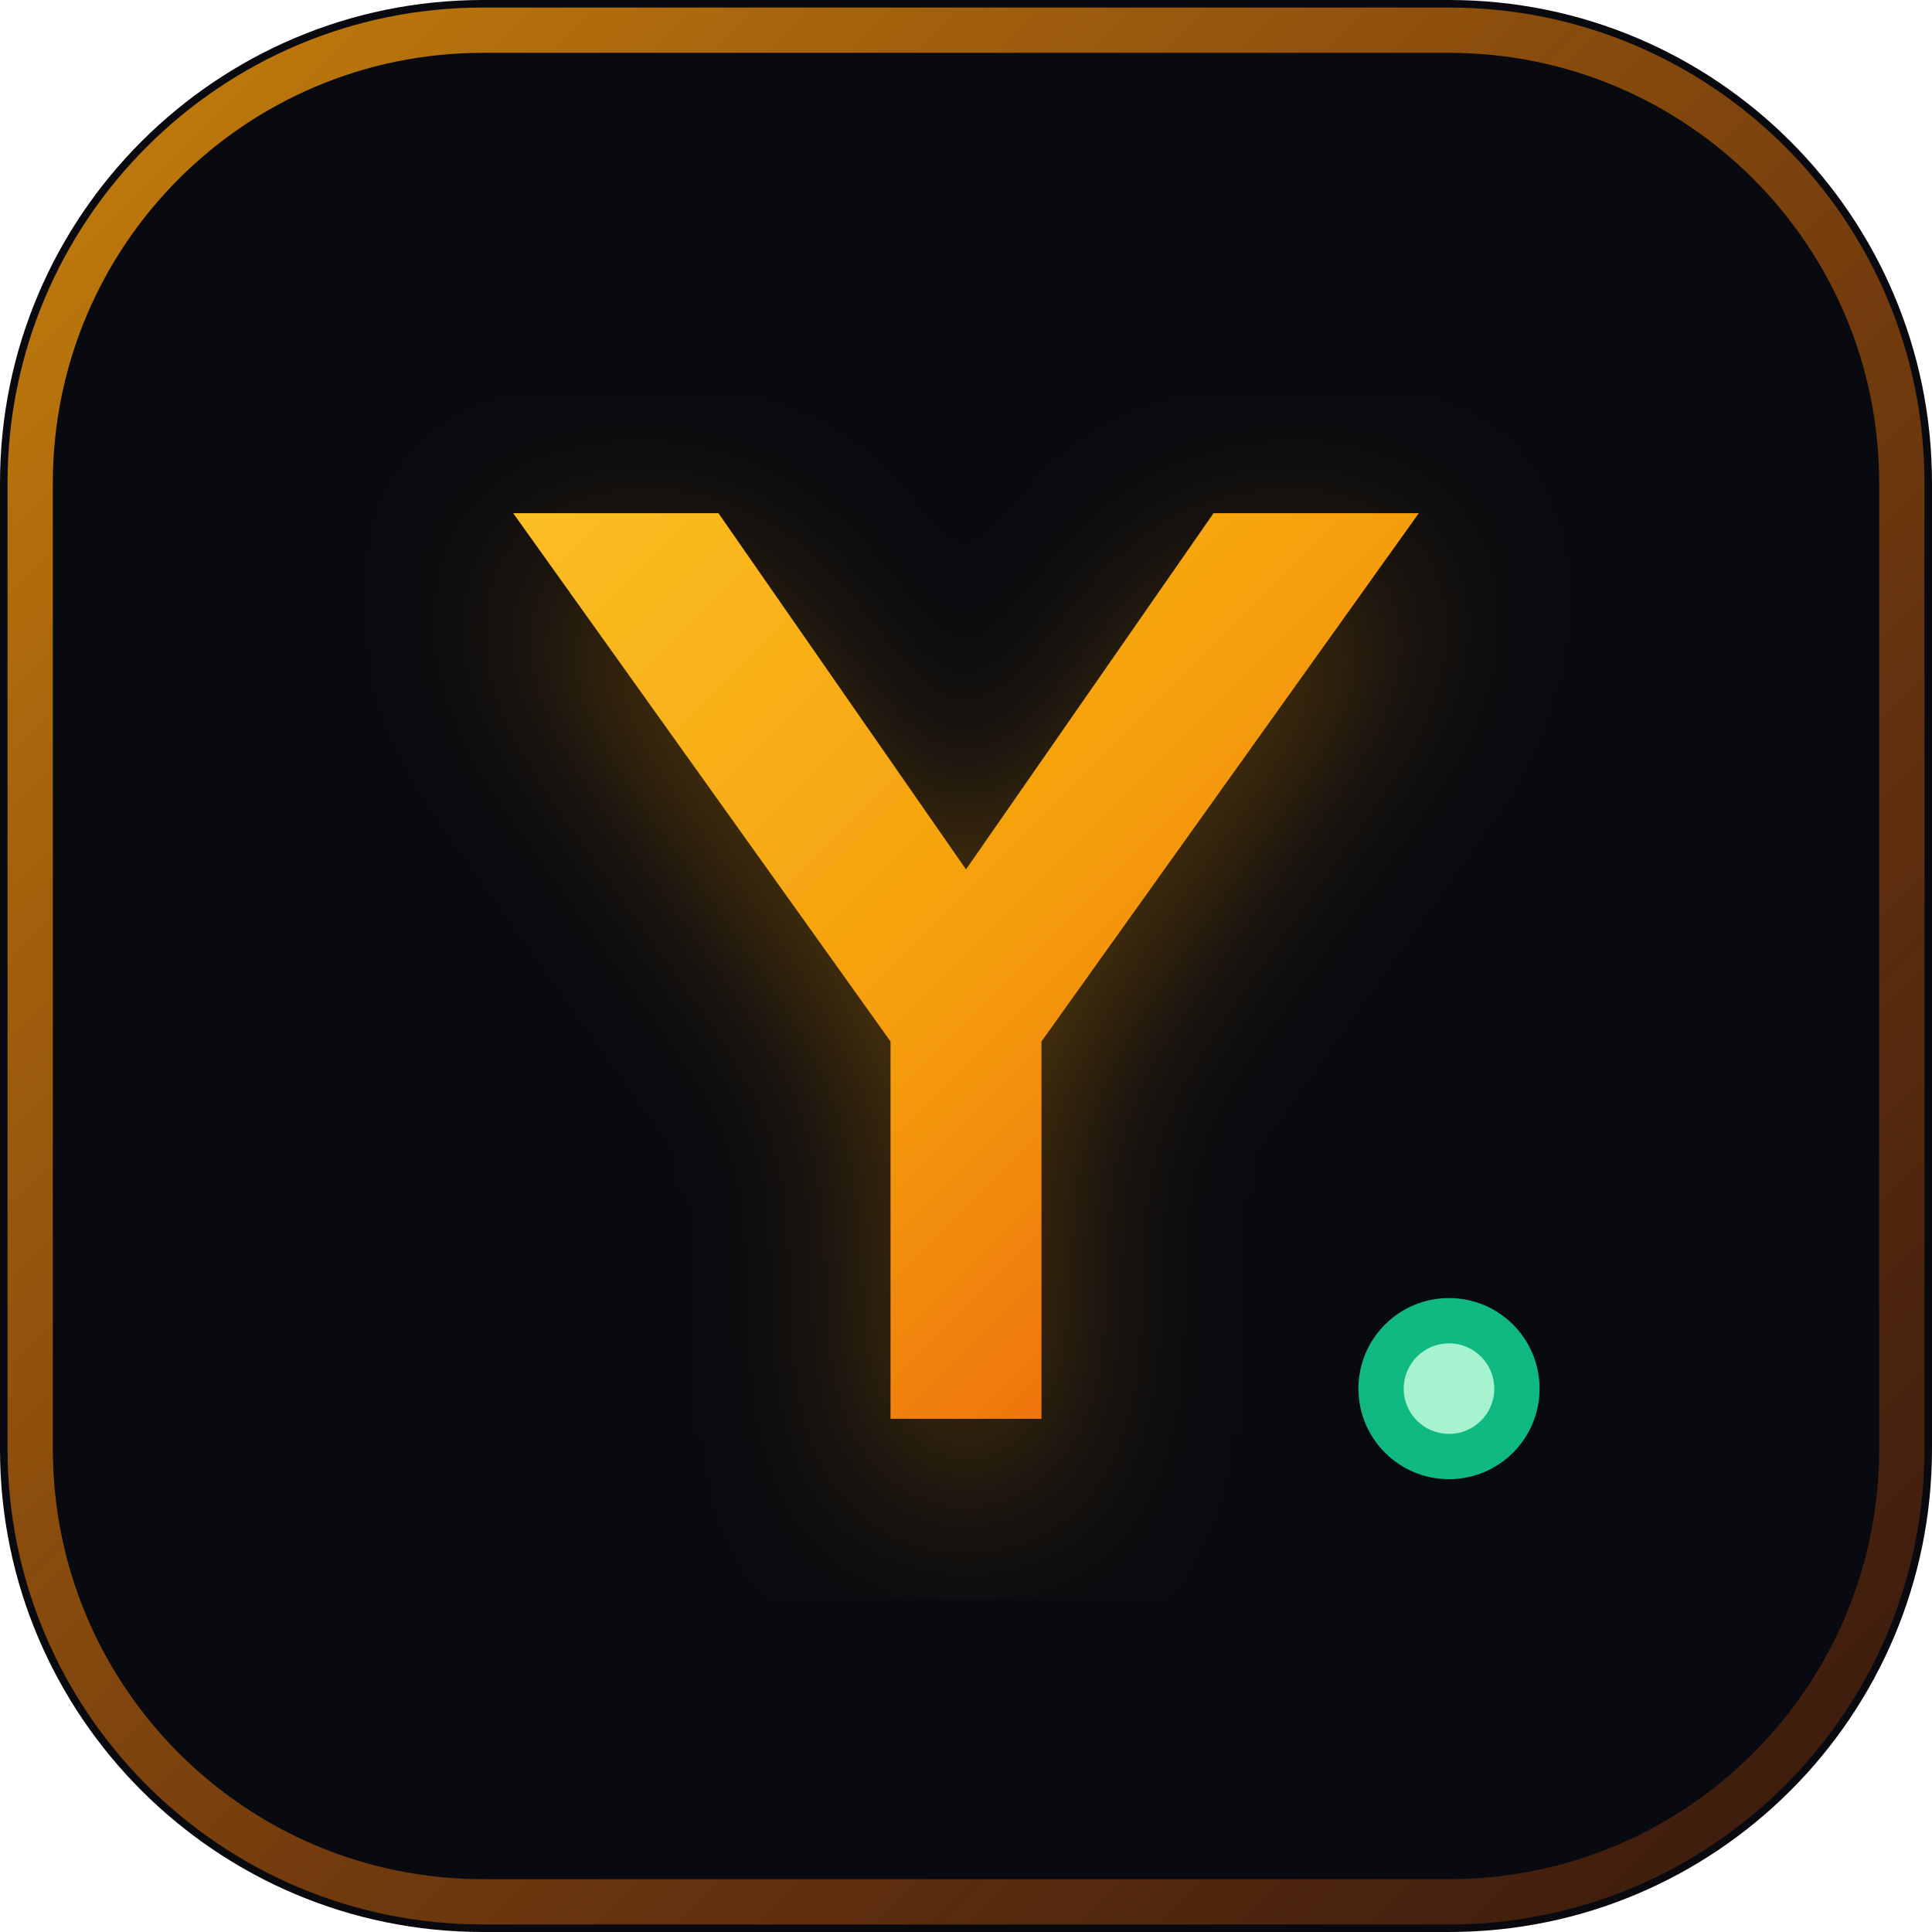
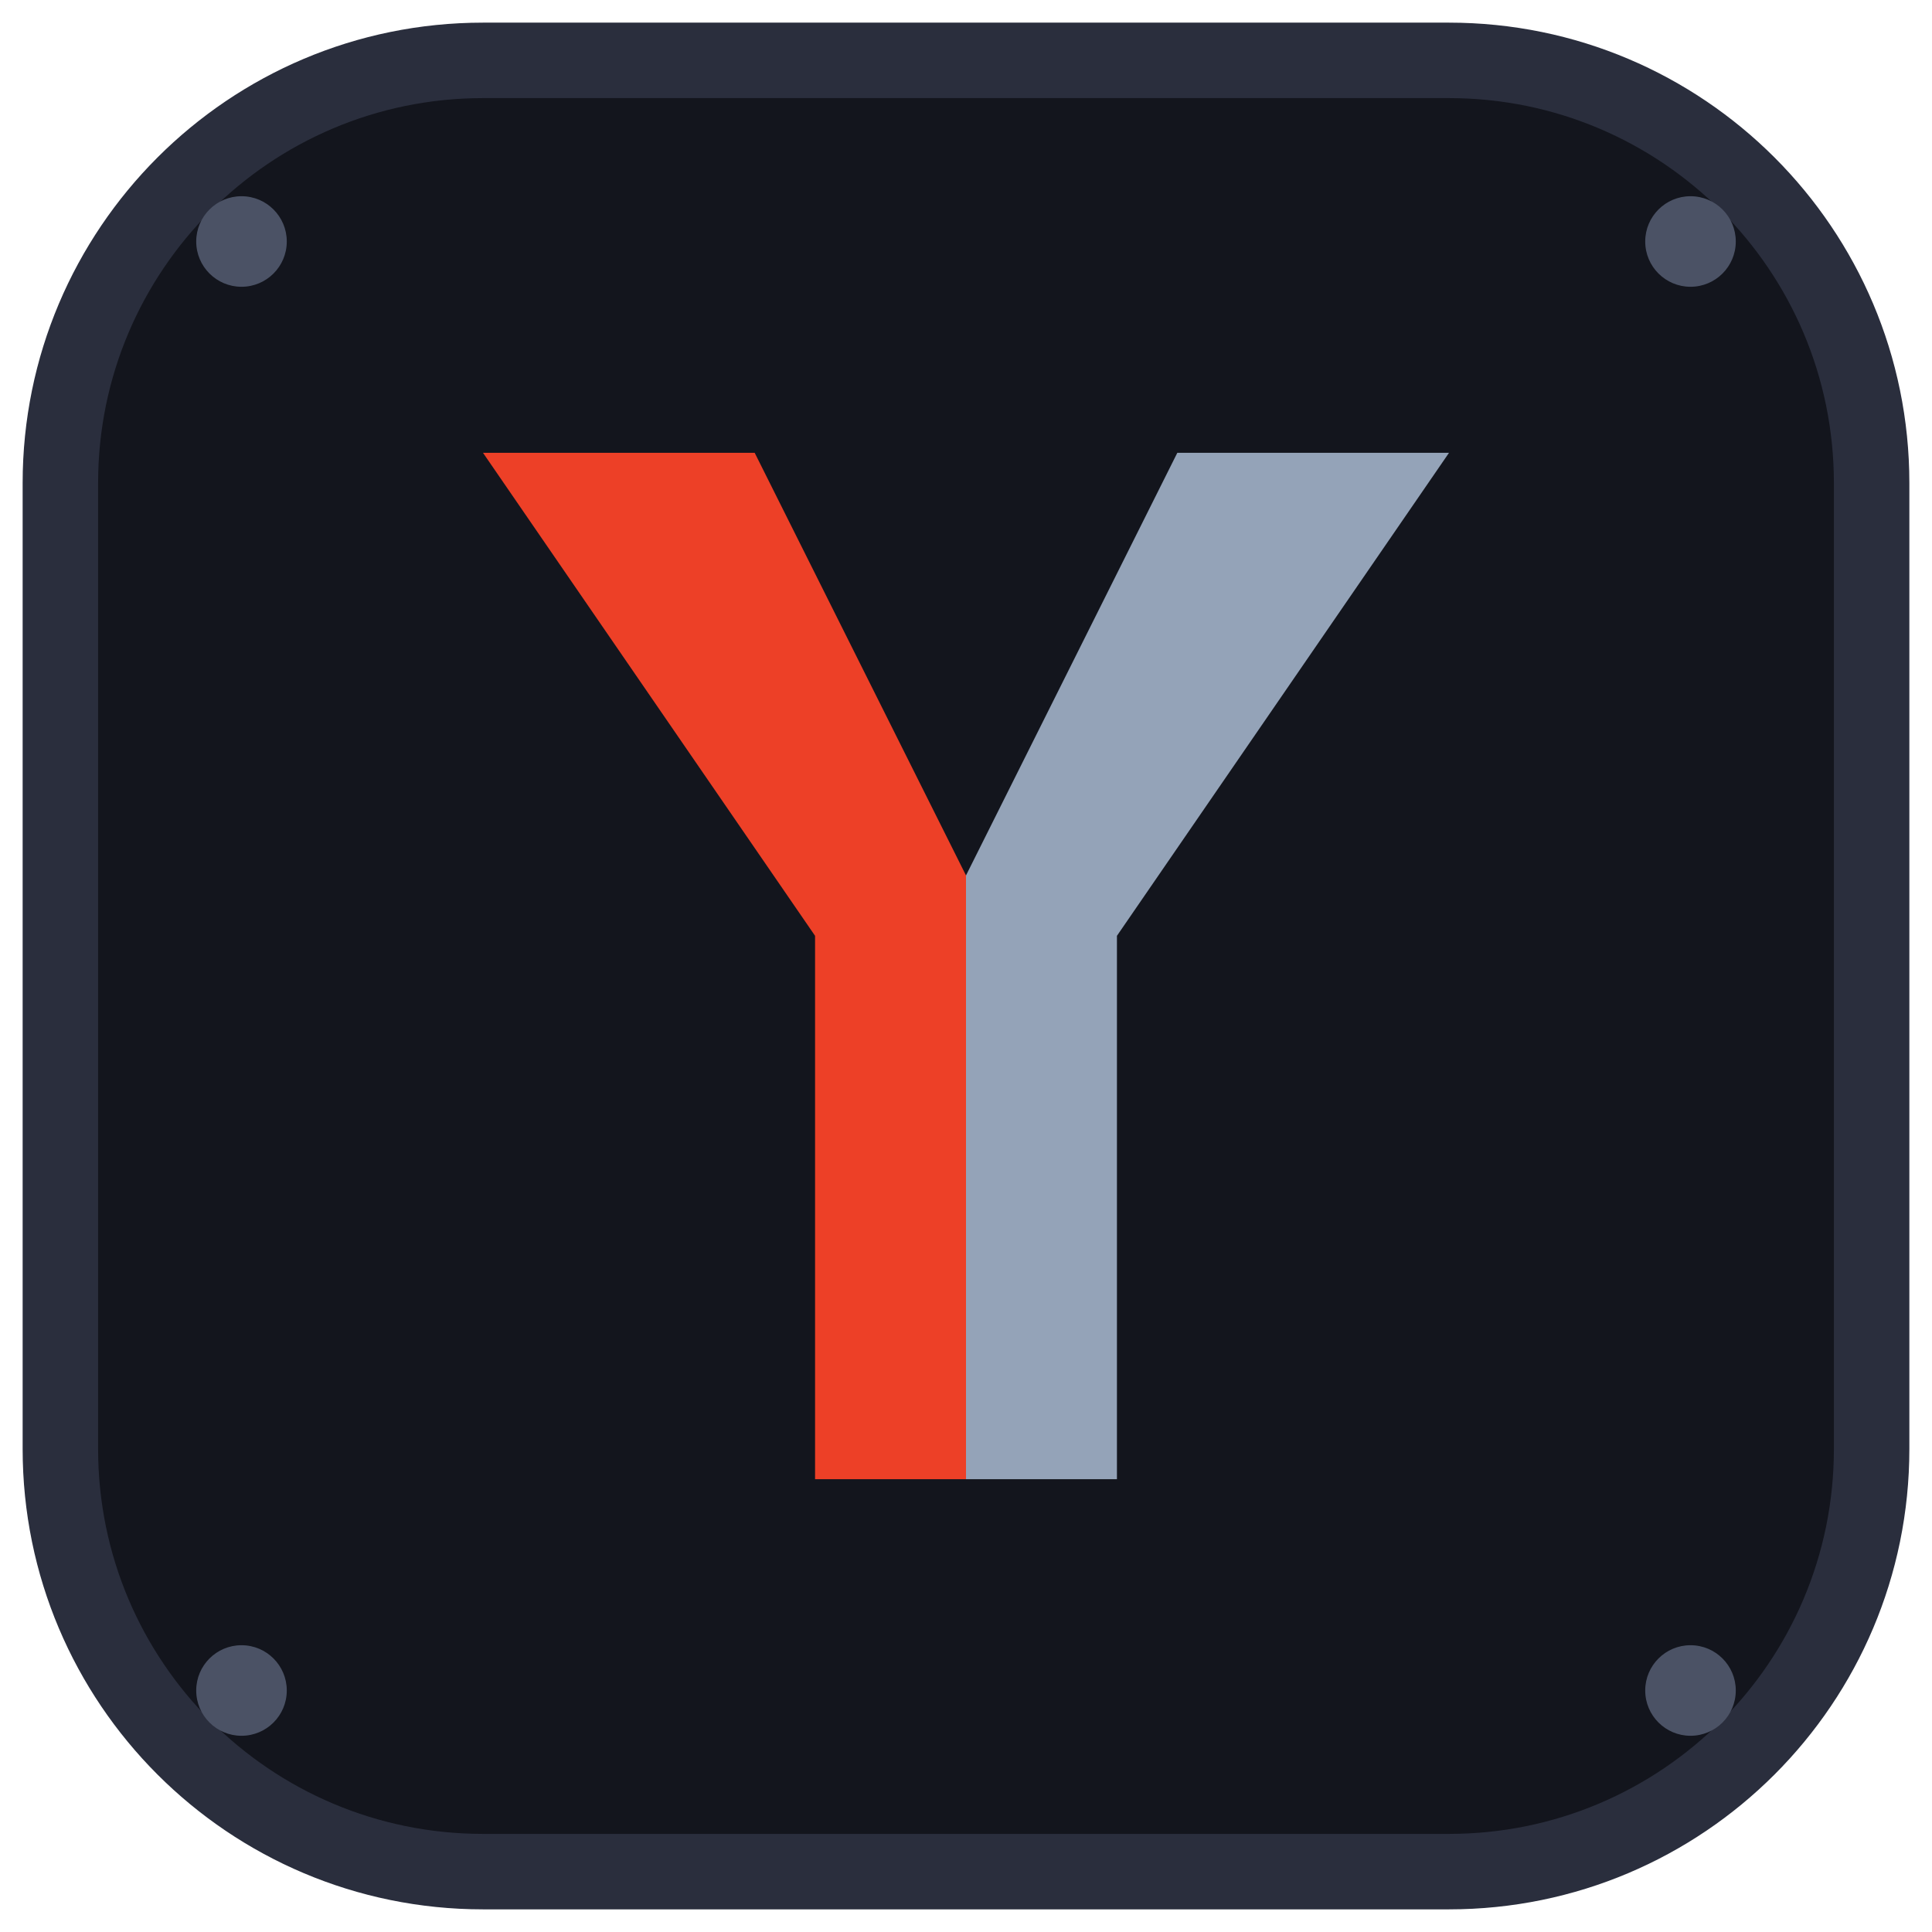
<svg xmlns="http://www.w3.org/2000/svg" viewBox="0 0 64 64" fill="none">
-   <defs>
-     <linearGradient id="brandGrad" x1="0%" y1="0%" x2="100%" y2="100%">
-       <stop offset="0%" stop-color="#fbbf24" />
-       <stop offset="50%" stop-color="#f59e0b" />
-       <stop offset="100%" stop-color="#ea580c" />
-     </linearGradient>
-     <linearGradient id="borderGrad" x1="0%" y1="0%" x2="100%" y2="100%">
-       <stop offset="0%" stop-color="#f59e0b" stop-opacity="0.8" />
-       <stop offset="100%" stop-color="#ea580c" stop-opacity="0.2" />
-     </linearGradient>
-     <filter id="amberGlow" x="-20%" y="-20%" width="140%" height="140%">
-       <feDropShadow dx="0" dy="2" stdDeviation="3" flood-color="#f59e0b" flood-opacity="0.35" />
-     </filter>
-   </defs>
-   <rect width="64" height="64" rx="16" fill="#090a0f" />
-   <rect x="1" y="1" width="62" height="62" rx="15" stroke="url(#borderGrad)" stroke-width="1.5" />
-   <path d="M17 17L29.5 34.5V47H34.5V34.5L47 17H40.2L32 28.8L23.8 17H17Z" fill="url(#brandGrad)" filter="url(#amberGlow)" />
-   <circle cx="48" cy="46" r="3" fill="#10b981" />
-   <circle cx="48" cy="46" r="1.5" fill="#a7f3d0" />
+   <rect x="2" y="2" width="60" height="60" rx="14" fill="#13151D" stroke="#2A2E3D" stroke-width="2.5" />
+   <circle cx="8" cy="8" r="1.5" fill="#4B5265" />
+   <circle cx="56" cy="8" r="1.5" fill="#4B5265" />
+   <circle cx="8" cy="56" r="1.5" fill="#4B5265" />
+   <circle cx="56" cy="56" r="1.5" fill="#4B5265" />
+   <path d="M 16 15 L 25 15 L 32 29 L 32 49 L 27 49 L 27 31 L 16 15 Z" fill="#ED4027" />
+   <path d="M 48 15 L 39 15 L 32 29 L 32 49 L 37 49 L 37 31 L 48 15 Z" fill="#94A3B8" />
</svg>
